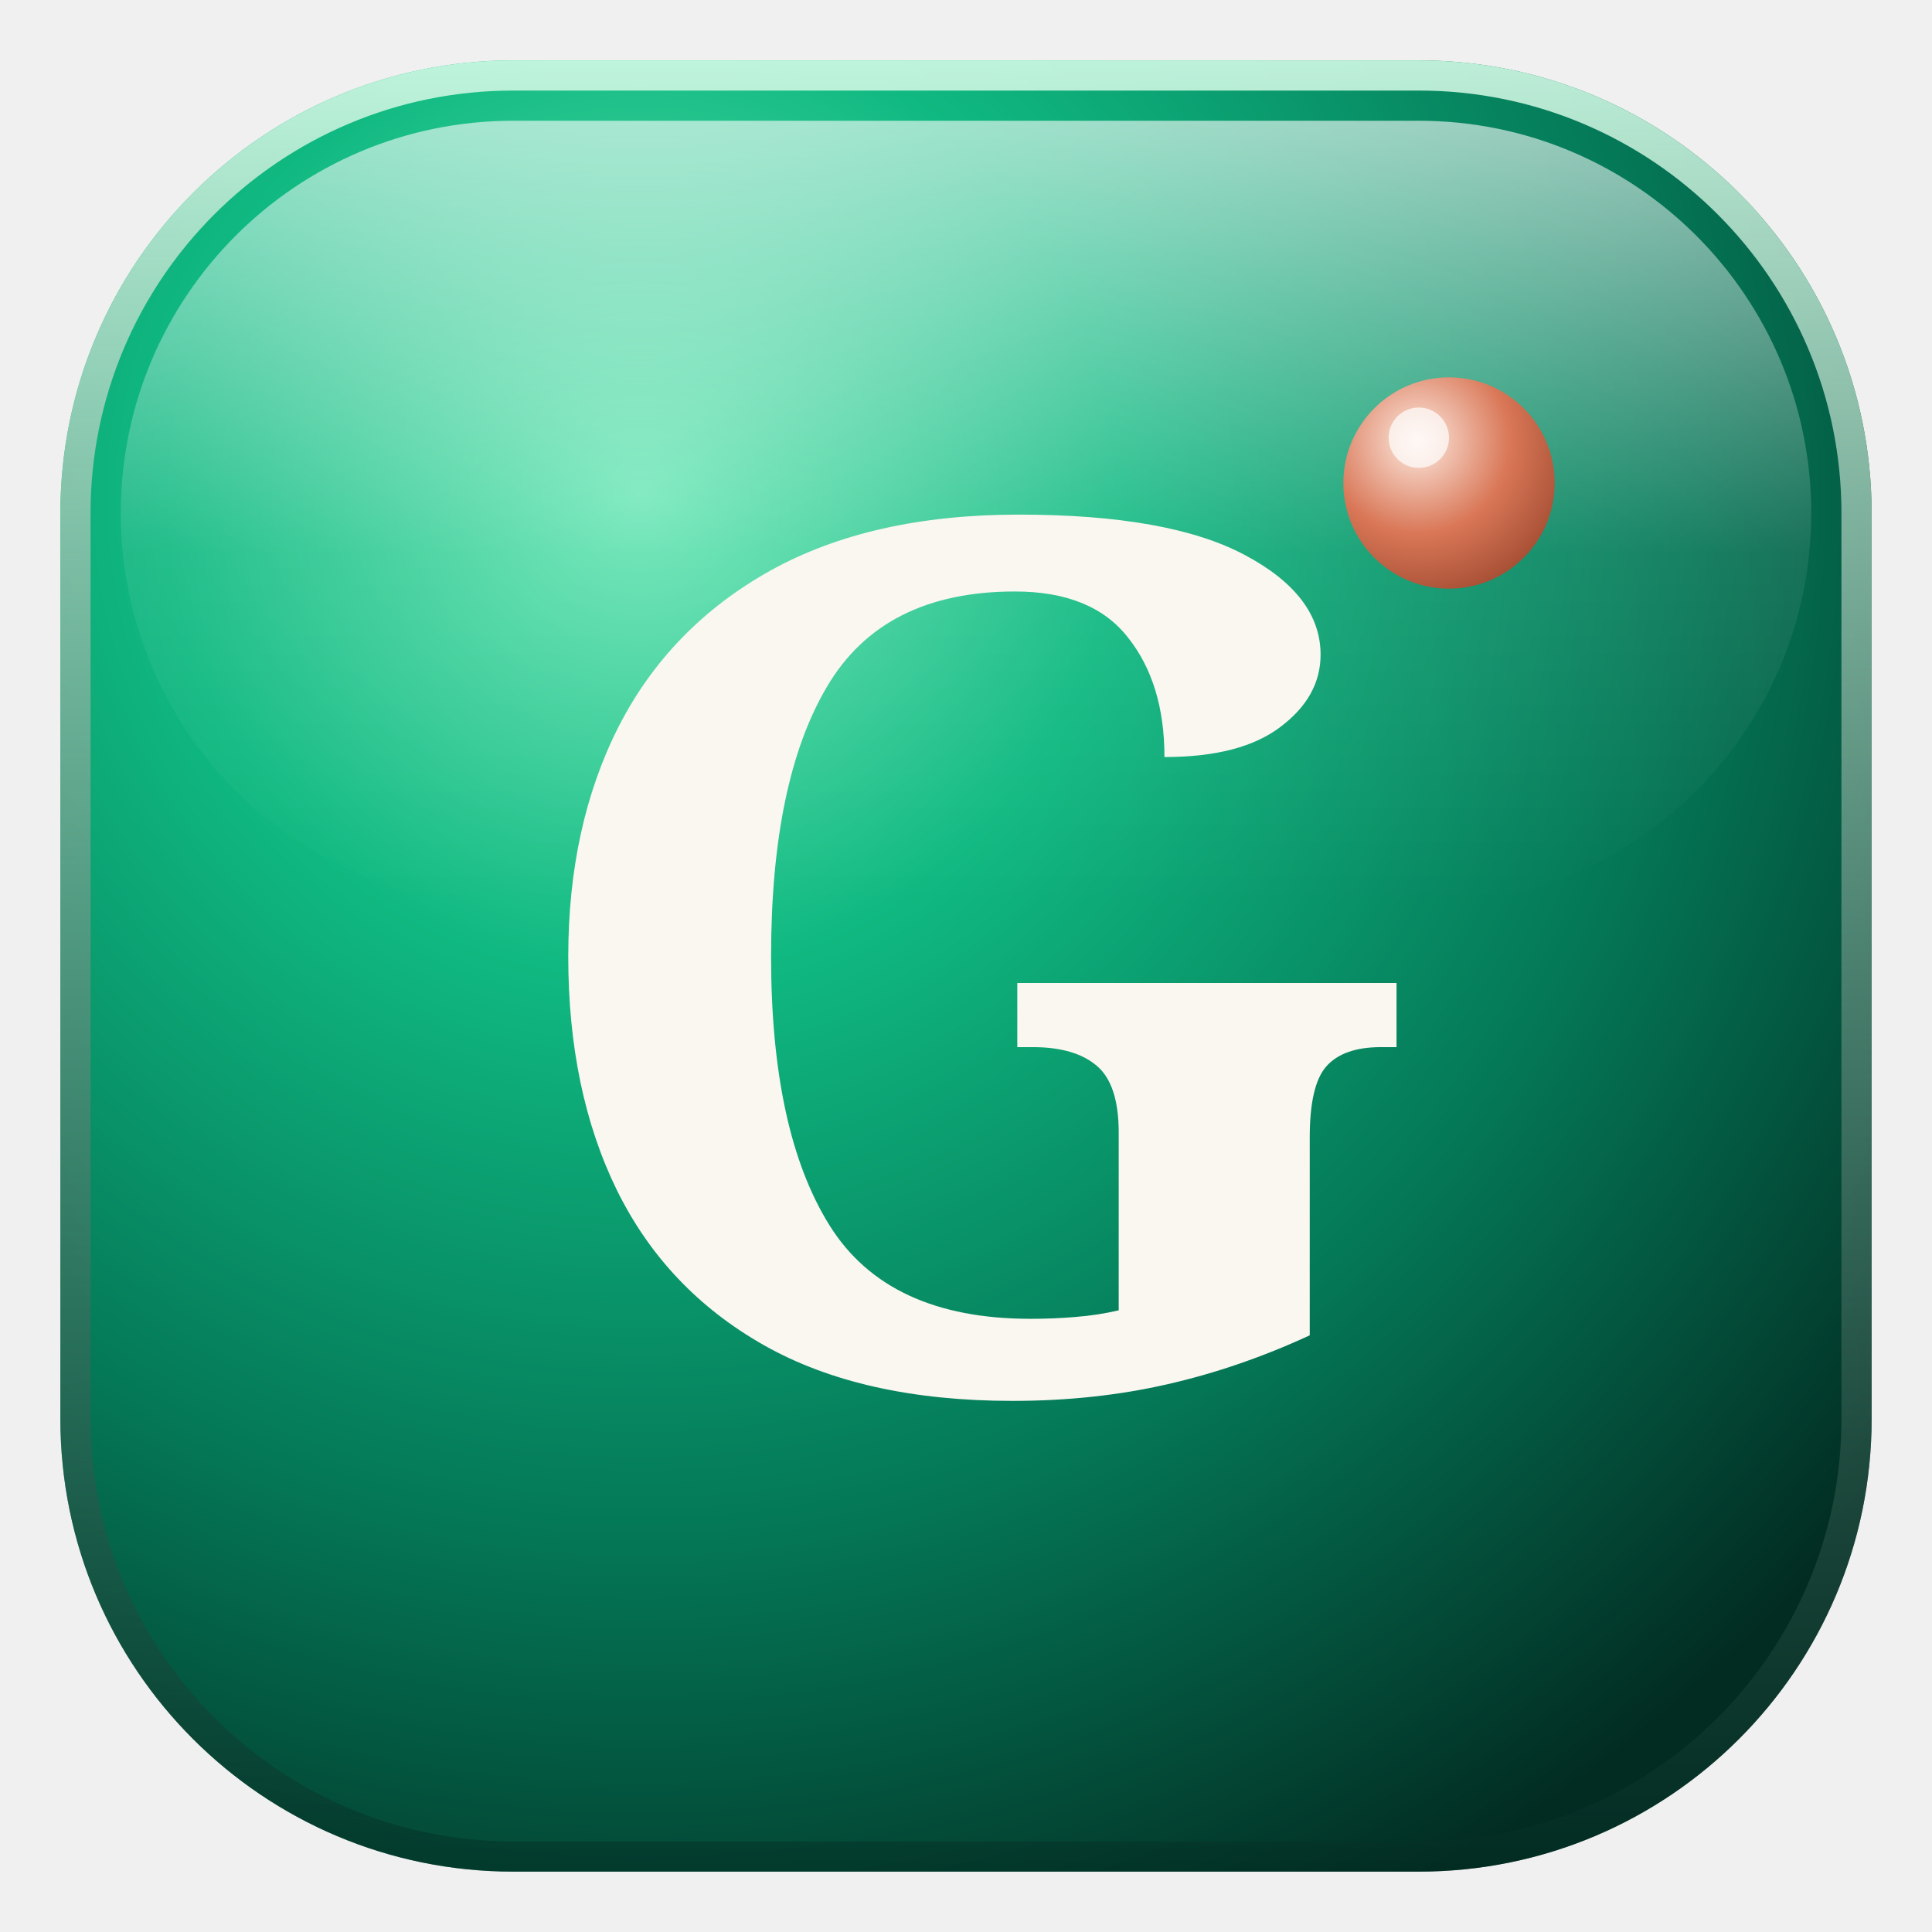
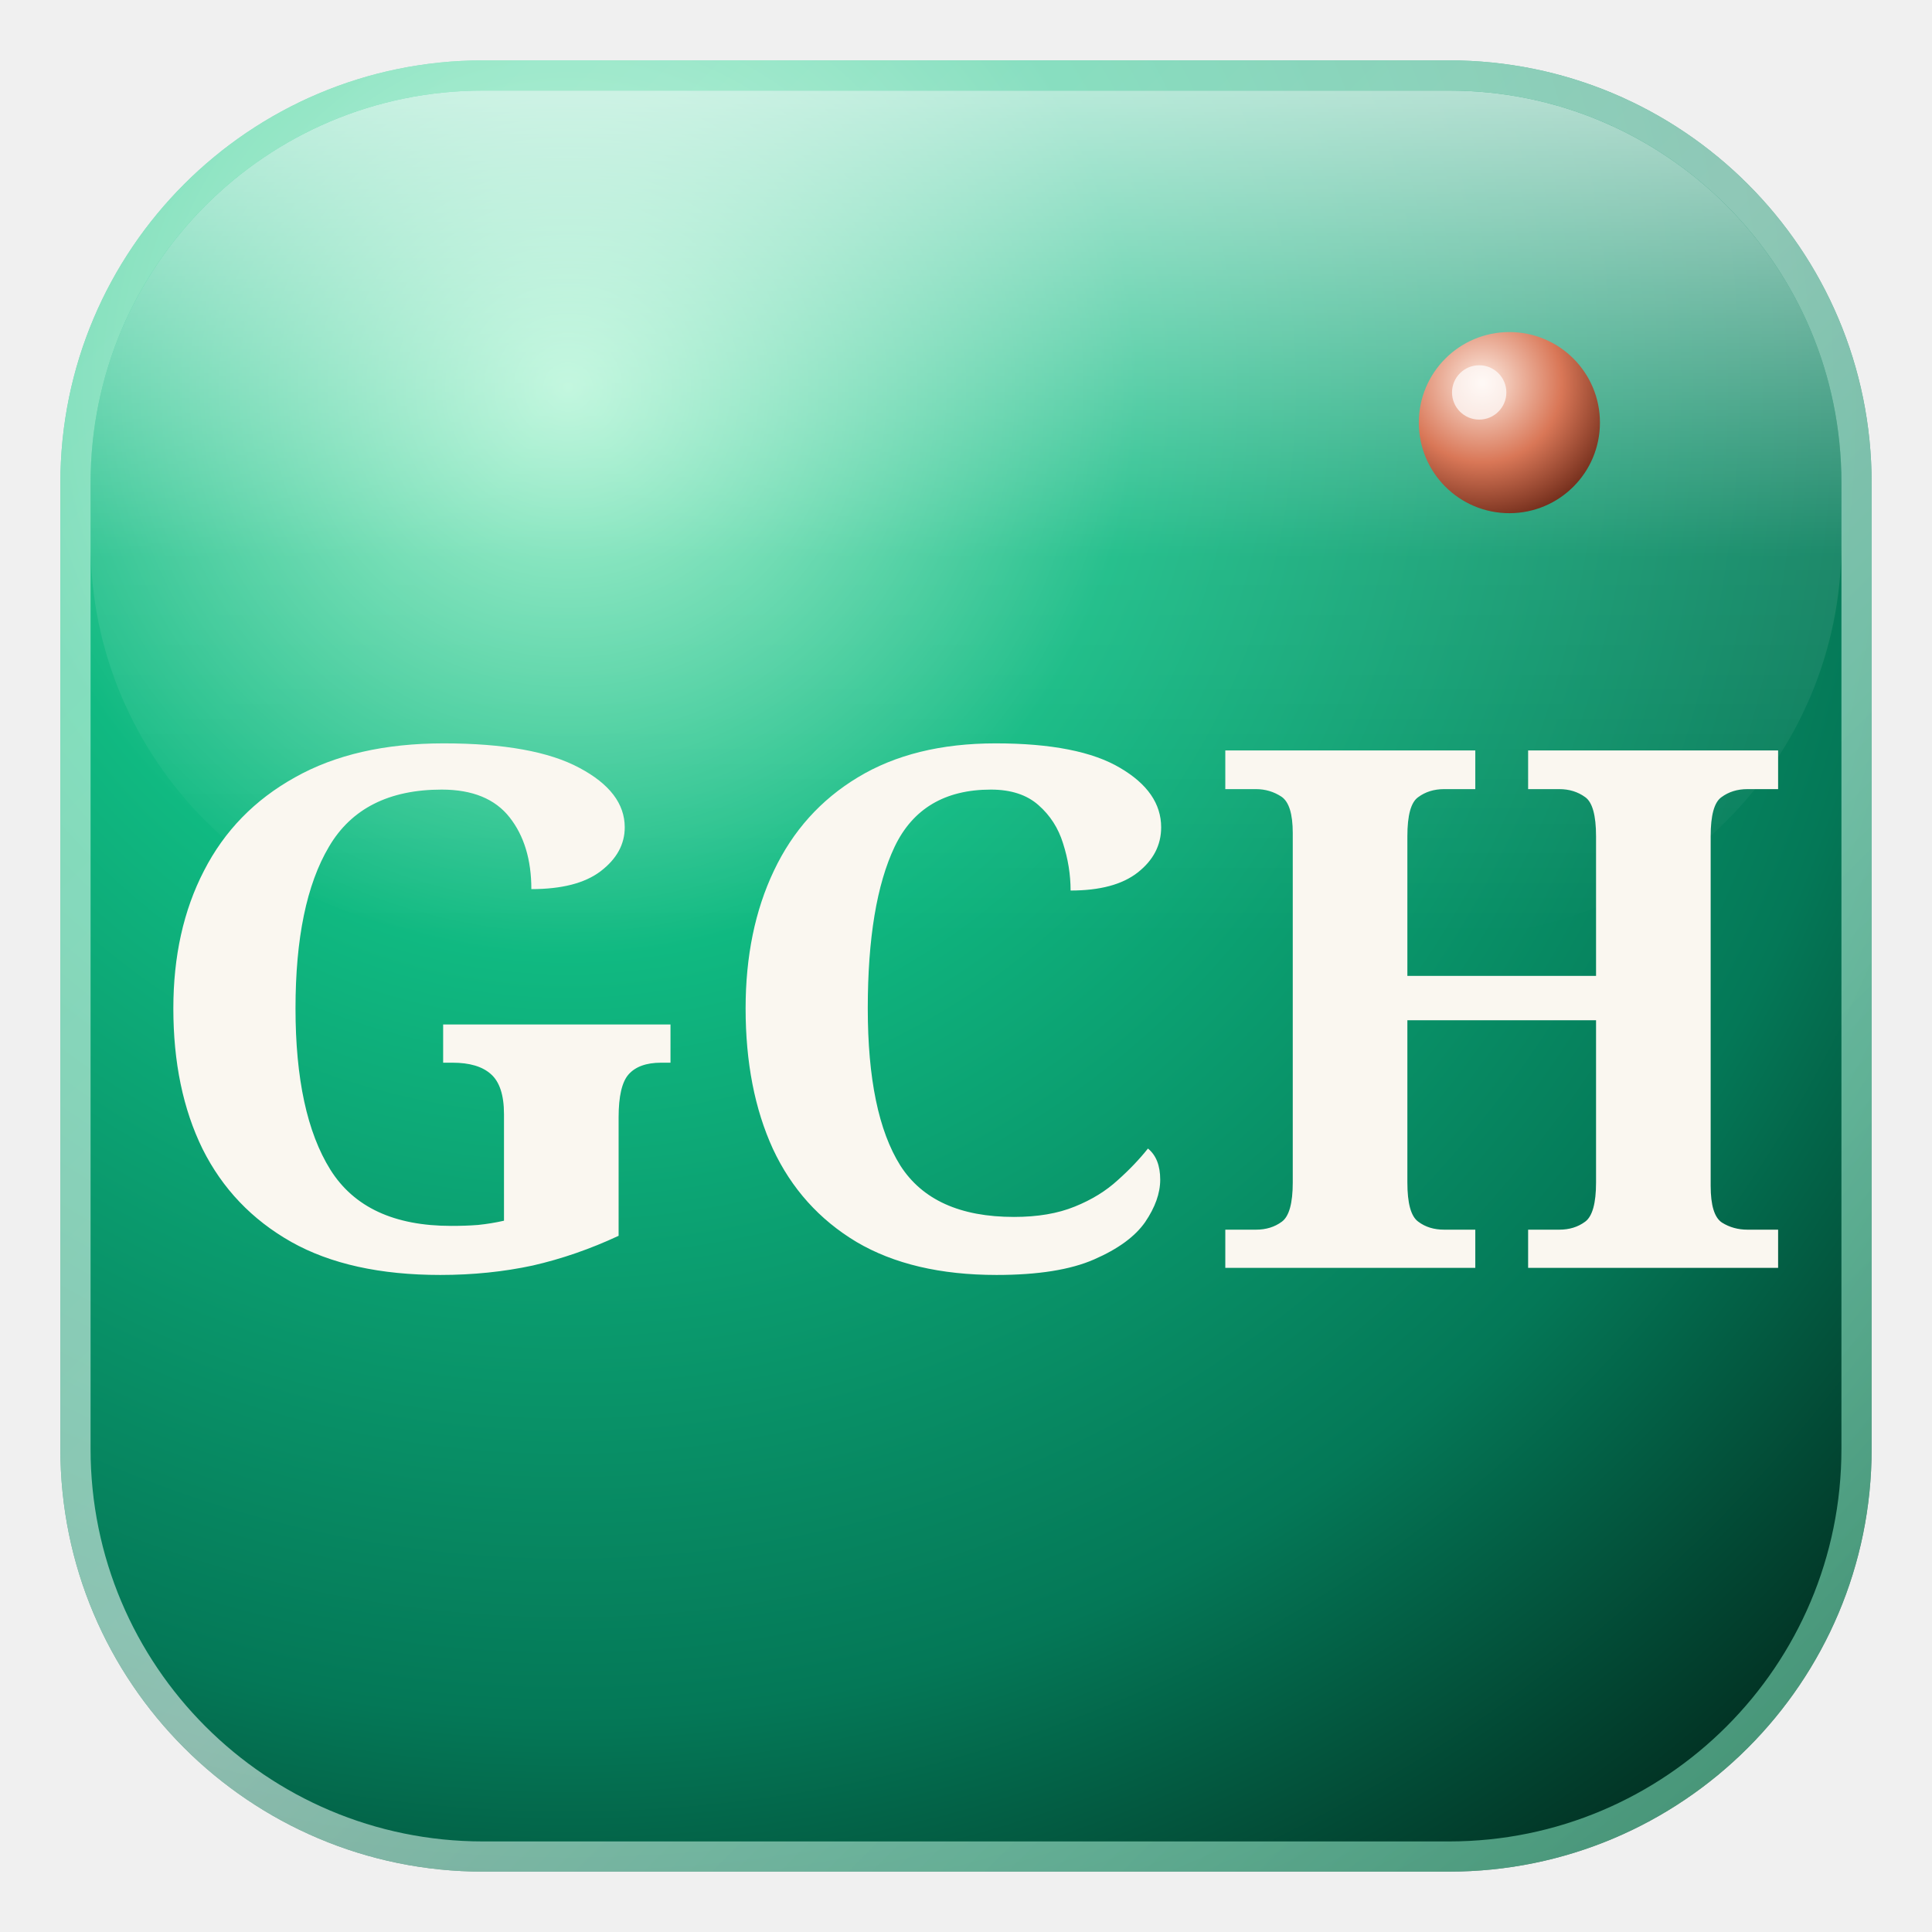
<svg xmlns="http://www.w3.org/2000/svg" viewBox="0 0 64 64" width="64" height="64">
  <defs>
-     <radialGradient id="fg-core" cx="32%" cy="24%" r="88%">
-       <stop offset="0%" stop-color="#6EE7B7" />
+     <radialGradient id="fc" cx="28%" cy="18%" r="105%">
+       <stop offset="0%" stop-color="#A7F3D0" />
      <stop offset="30%" stop-color="#10B981" />
-       <stop offset="65%" stop-color="#047857" />
-       <stop offset="100%" stop-color="#022C22" />
+       <stop offset="70%" stop-color="#047857" />
+       <stop offset="100%" stop-color="#012117" />
    </radialGradient>
-     <linearGradient id="fg-shine" x1="50%" y1="0%" x2="50%" y2="100%">
-       <stop offset="0%" stop-color="#FFFFFF" stop-opacity="0.6" />
-       <stop offset="55%" stop-color="#FFFFFF" stop-opacity="0.08" />
+     <linearGradient id="fs" x1="50%" y1="0%" x2="50%" y2="100%">
+       <stop offset="0%" stop-color="#FFFFFF" stop-opacity="0.7" />
+       <stop offset="55%" stop-color="#FFFFFF" stop-opacity="0.1" />
      <stop offset="100%" stop-color="#FFFFFF" stop-opacity="0" />
    </linearGradient>
-     <linearGradient id="fg-rim" x1="50%" y1="0%" x2="50%" y2="100%">
-       <stop offset="0%" stop-color="#D1FAE5" stop-opacity="0.9" />
-       <stop offset="100%" stop-color="#022C22" stop-opacity="0.5" />
+     <linearGradient id="fr" x1="0%" y1="0%" x2="100%" y2="100%">
+       <stop offset="0%" stop-color="#D1FAE5" />
+       <stop offset="50%" stop-color="#FFFFFF" />
+       <stop offset="100%" stop-color="#6EE7B7" />
    </linearGradient>
-     <radialGradient id="fg-drop" cx="35%" cy="30%" r="80%">
+     <radialGradient id="fd" cx="35%" cy="28%" r="80%">
      <stop offset="0%" stop-color="#FDEAE0" />
      <stop offset="55%" stop-color="#D97757" />
-       <stop offset="100%" stop-color="#A04A30" />
+       <stop offset="100%" stop-color="#6B2817" />
    </radialGradient>
  </defs>
-   <rect x="2" y="2" width="60" height="60" rx="15" fill="url(#fg-core)" />
-   <rect x="2.5" y="2.5" width="59" height="59" rx="14.5" fill="none" stroke="url(#fg-rim)" stroke-width="1" />
-   <rect x="4" y="4" width="56" height="26" rx="13" fill="url(#fg-shine)" />
-   <text x="32" y="46" text-anchor="middle" font-family="Fraunces, 'Playfair Display', Georgia, serif" font-weight="700" font-size="40" fill="#FAF7F0" style="font-variation-settings:'opsz' 144,'wght' 700">G</text>
-   <circle cx="48" cy="16" r="3.5" fill="url(#fg-drop)" />
-   <circle cx="47" cy="14.5" r="1" fill="#FFFFFF" opacity="0.7" />
+   <rect x="2" y="2" width="60" height="60" rx="14" fill="url(#fc)" />
+   <rect x="3" y="3" width="58" height="28" rx="13" fill="url(#fs)" />
+   <rect x="2.5" y="2.5" width="59" height="59" rx="13.5" fill="none" stroke="url(#fr)" stroke-width="1" stroke-opacity="0.55" />
+   <text x="32" y="42" text-anchor="middle" font-family="Fraunces, 'Playfair Display', Georgia, serif" font-weight="700" font-size="24" fill="#FAF7F0" letter-spacing="0.5" style="font-variation-settings:'opsz' 144,'wght' 700">GCH</text>
+   <circle cx="50" cy="14" r="3" fill="url(#fd)" />
+   <circle cx="49" cy="13" r="0.9" fill="#FFFFFF" opacity="0.7" />
</svg>
